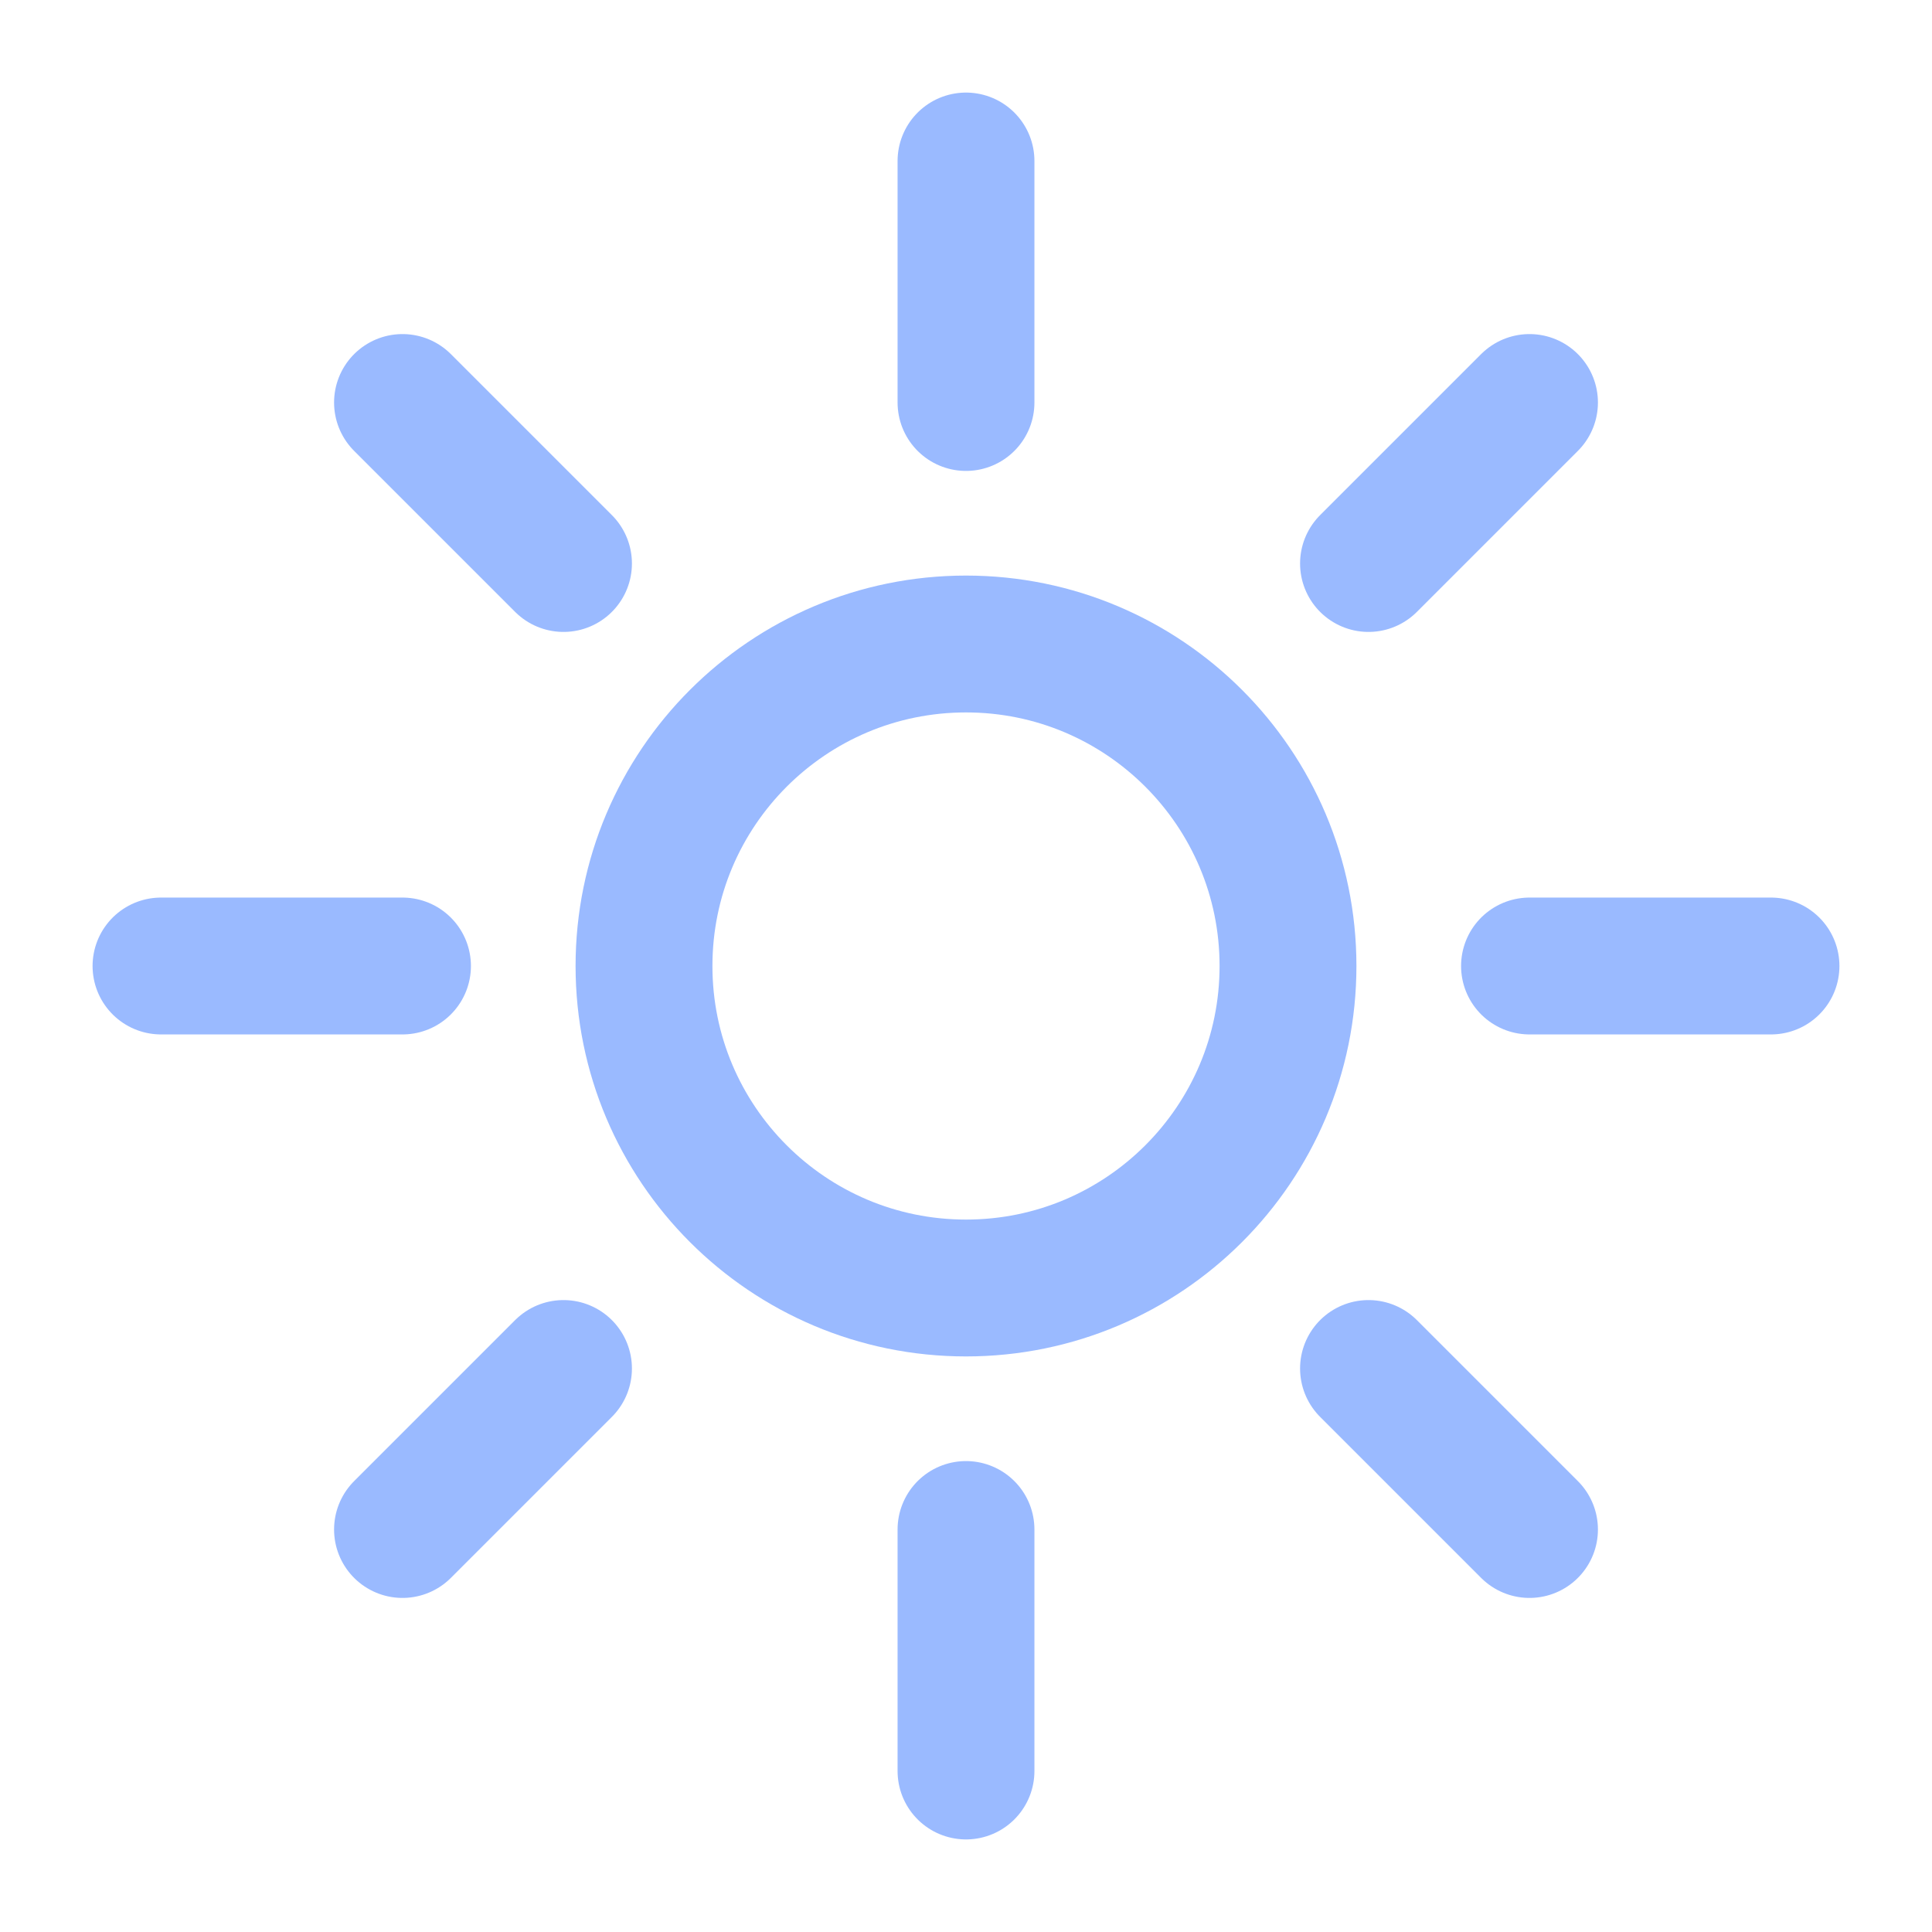
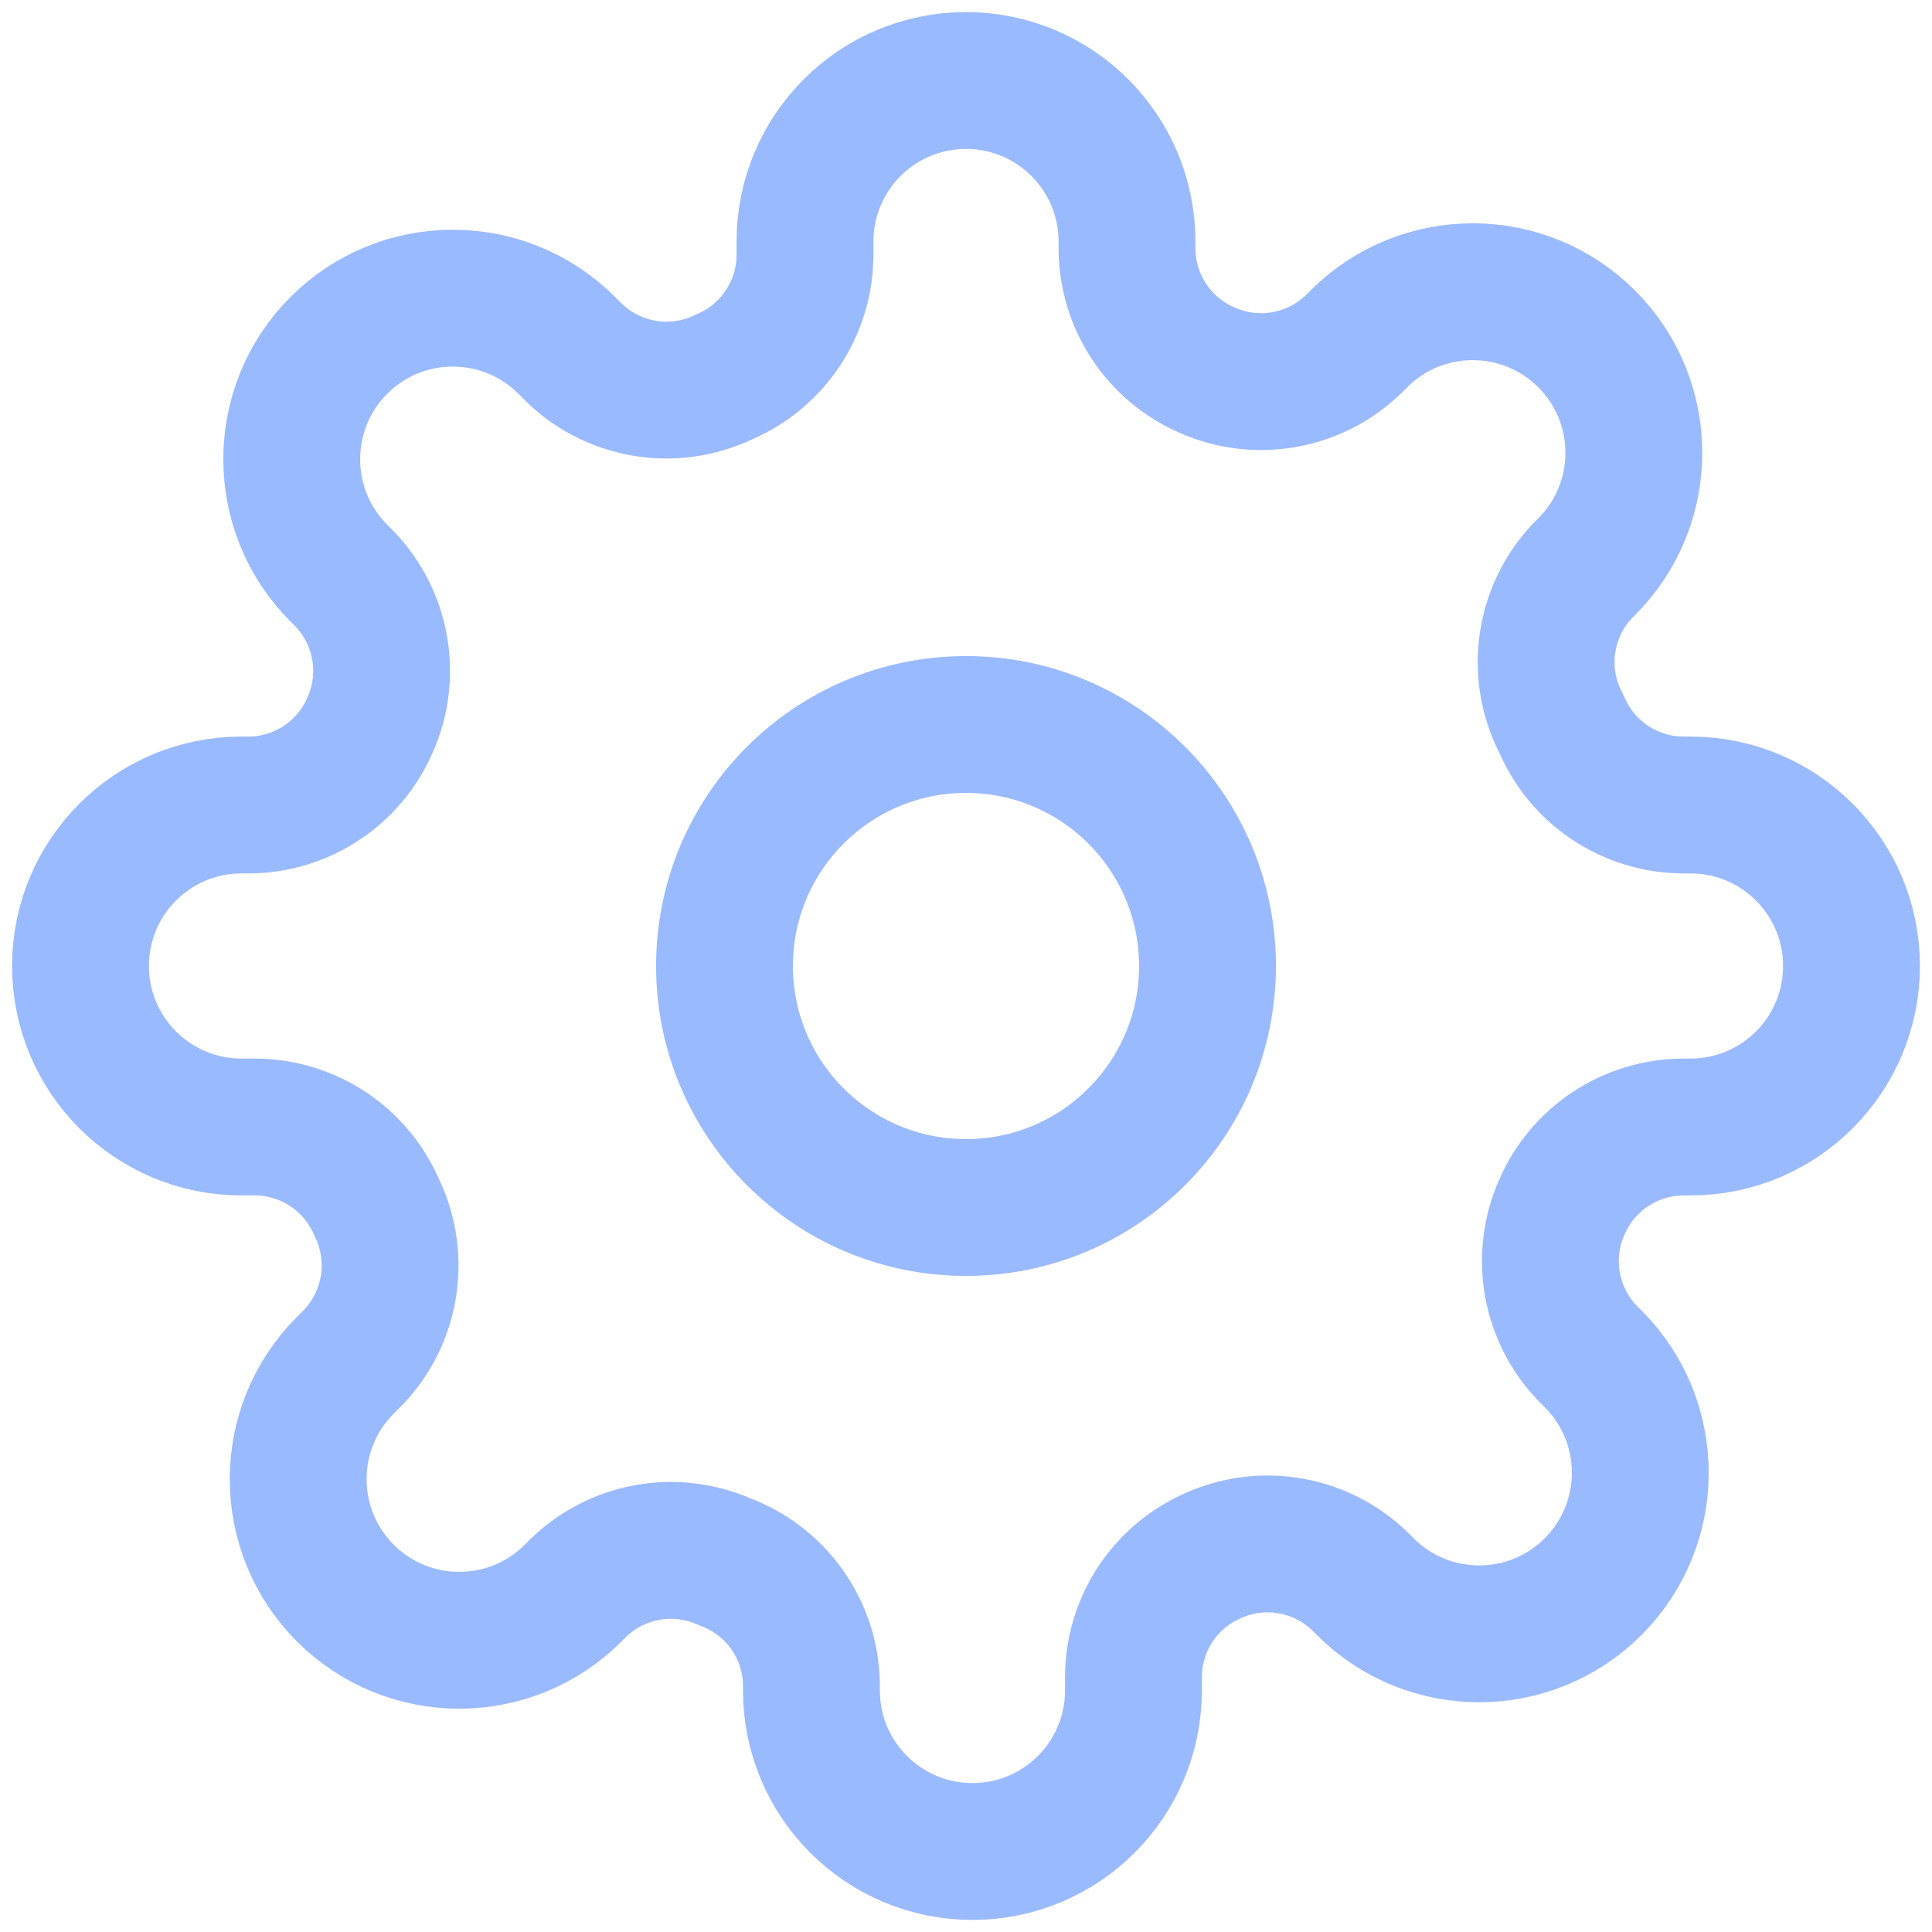
<svg xmlns="http://www.w3.org/2000/svg" width="24" height="24" viewBox="0 0 24 24" fill="none" stroke="#9abaff" stroke-width="1.7" stroke-linecap="round" stroke-linejoin="round">
-   <circle cx="12" cy="12" r="4" />
-   <path d="M12 2v3M12 19v3M2 12h3M19 12h3M5 5l2 2M17 17l2 2M5 19l2-2M17 7l2-2" />
+   <circle cx="12" cy="12" r="3" />
+   <path d="M19.4 15a1.65 1.65 0 0 0 .33 1.82l.06.06a2 2 0 1 1-2.83 2.83l-.06-.06a1.65 1.65 0 0 0-1.82-.33 1.65 1.65 0 0 0-1 1.51V21a2 2 0 1 1-4 0v-.09A1.65 1.65 0 0 0 9 19.4a1.65 1.65 0 0 0-1.82.33l-.06.06a2 2 0 1 1-2.83-2.83l.06-.06A1.65 1.65 0 0 0 4.68 15a1.65 1.65 0 0 0-1.51-1H3a2 2 0 1 1 0-4h.09A1.65 1.65 0 0 0 4.6 9a1.65 1.65 0 0 0-.33-1.82l-.06-.06a2 2 0 1 1 2.83-2.83l.06.06A1.65 1.65 0 0 0 9 4.68a1.65 1.65 0 0 0 1-1.51V3a2 2 0 1 1 4 0v.09a1.65 1.65 0 0 0 1 1.51 1.65 1.65 0 0 0 1.82-.33l.06-.06a2 2 0 1 1 2.83 2.83l-.06.06A1.65 1.65 0 0 0 19.4 9a1.65 1.65 0 0 0 1.51 1H21a2 2 0 1 1 0 4h-.09a1.65 1.65 0 0 0-1.51 1z" />
</svg>
